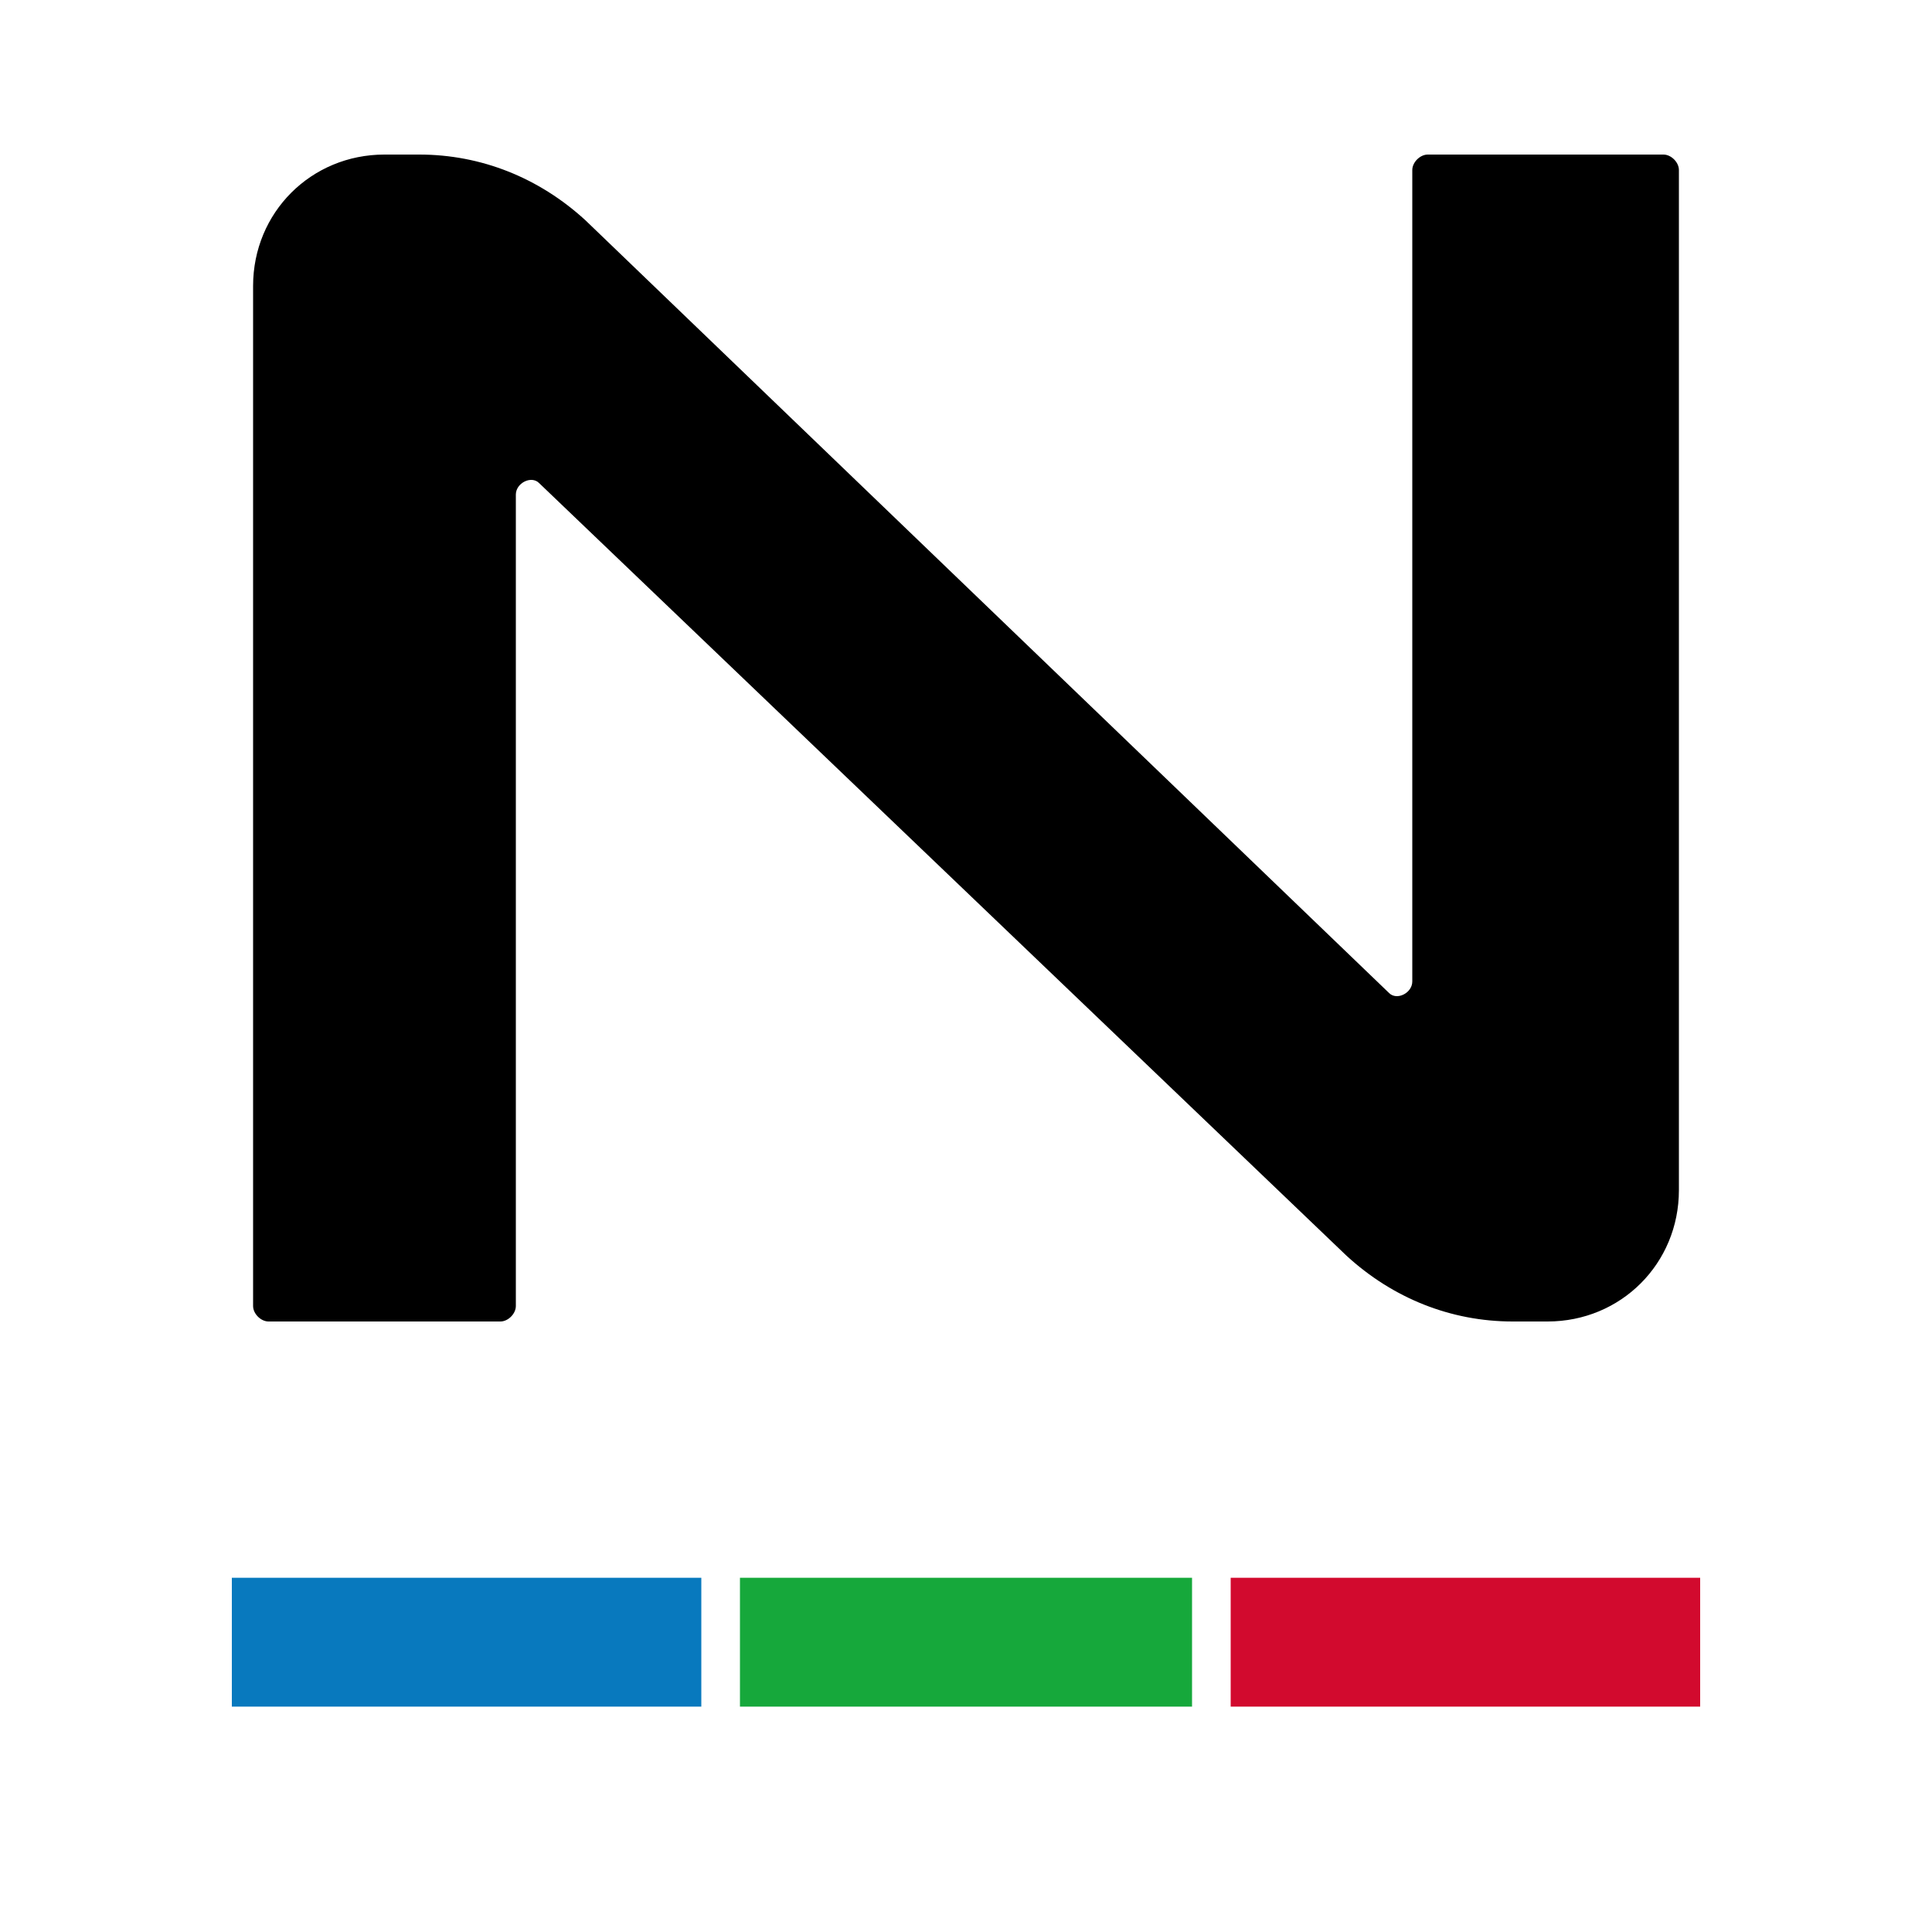
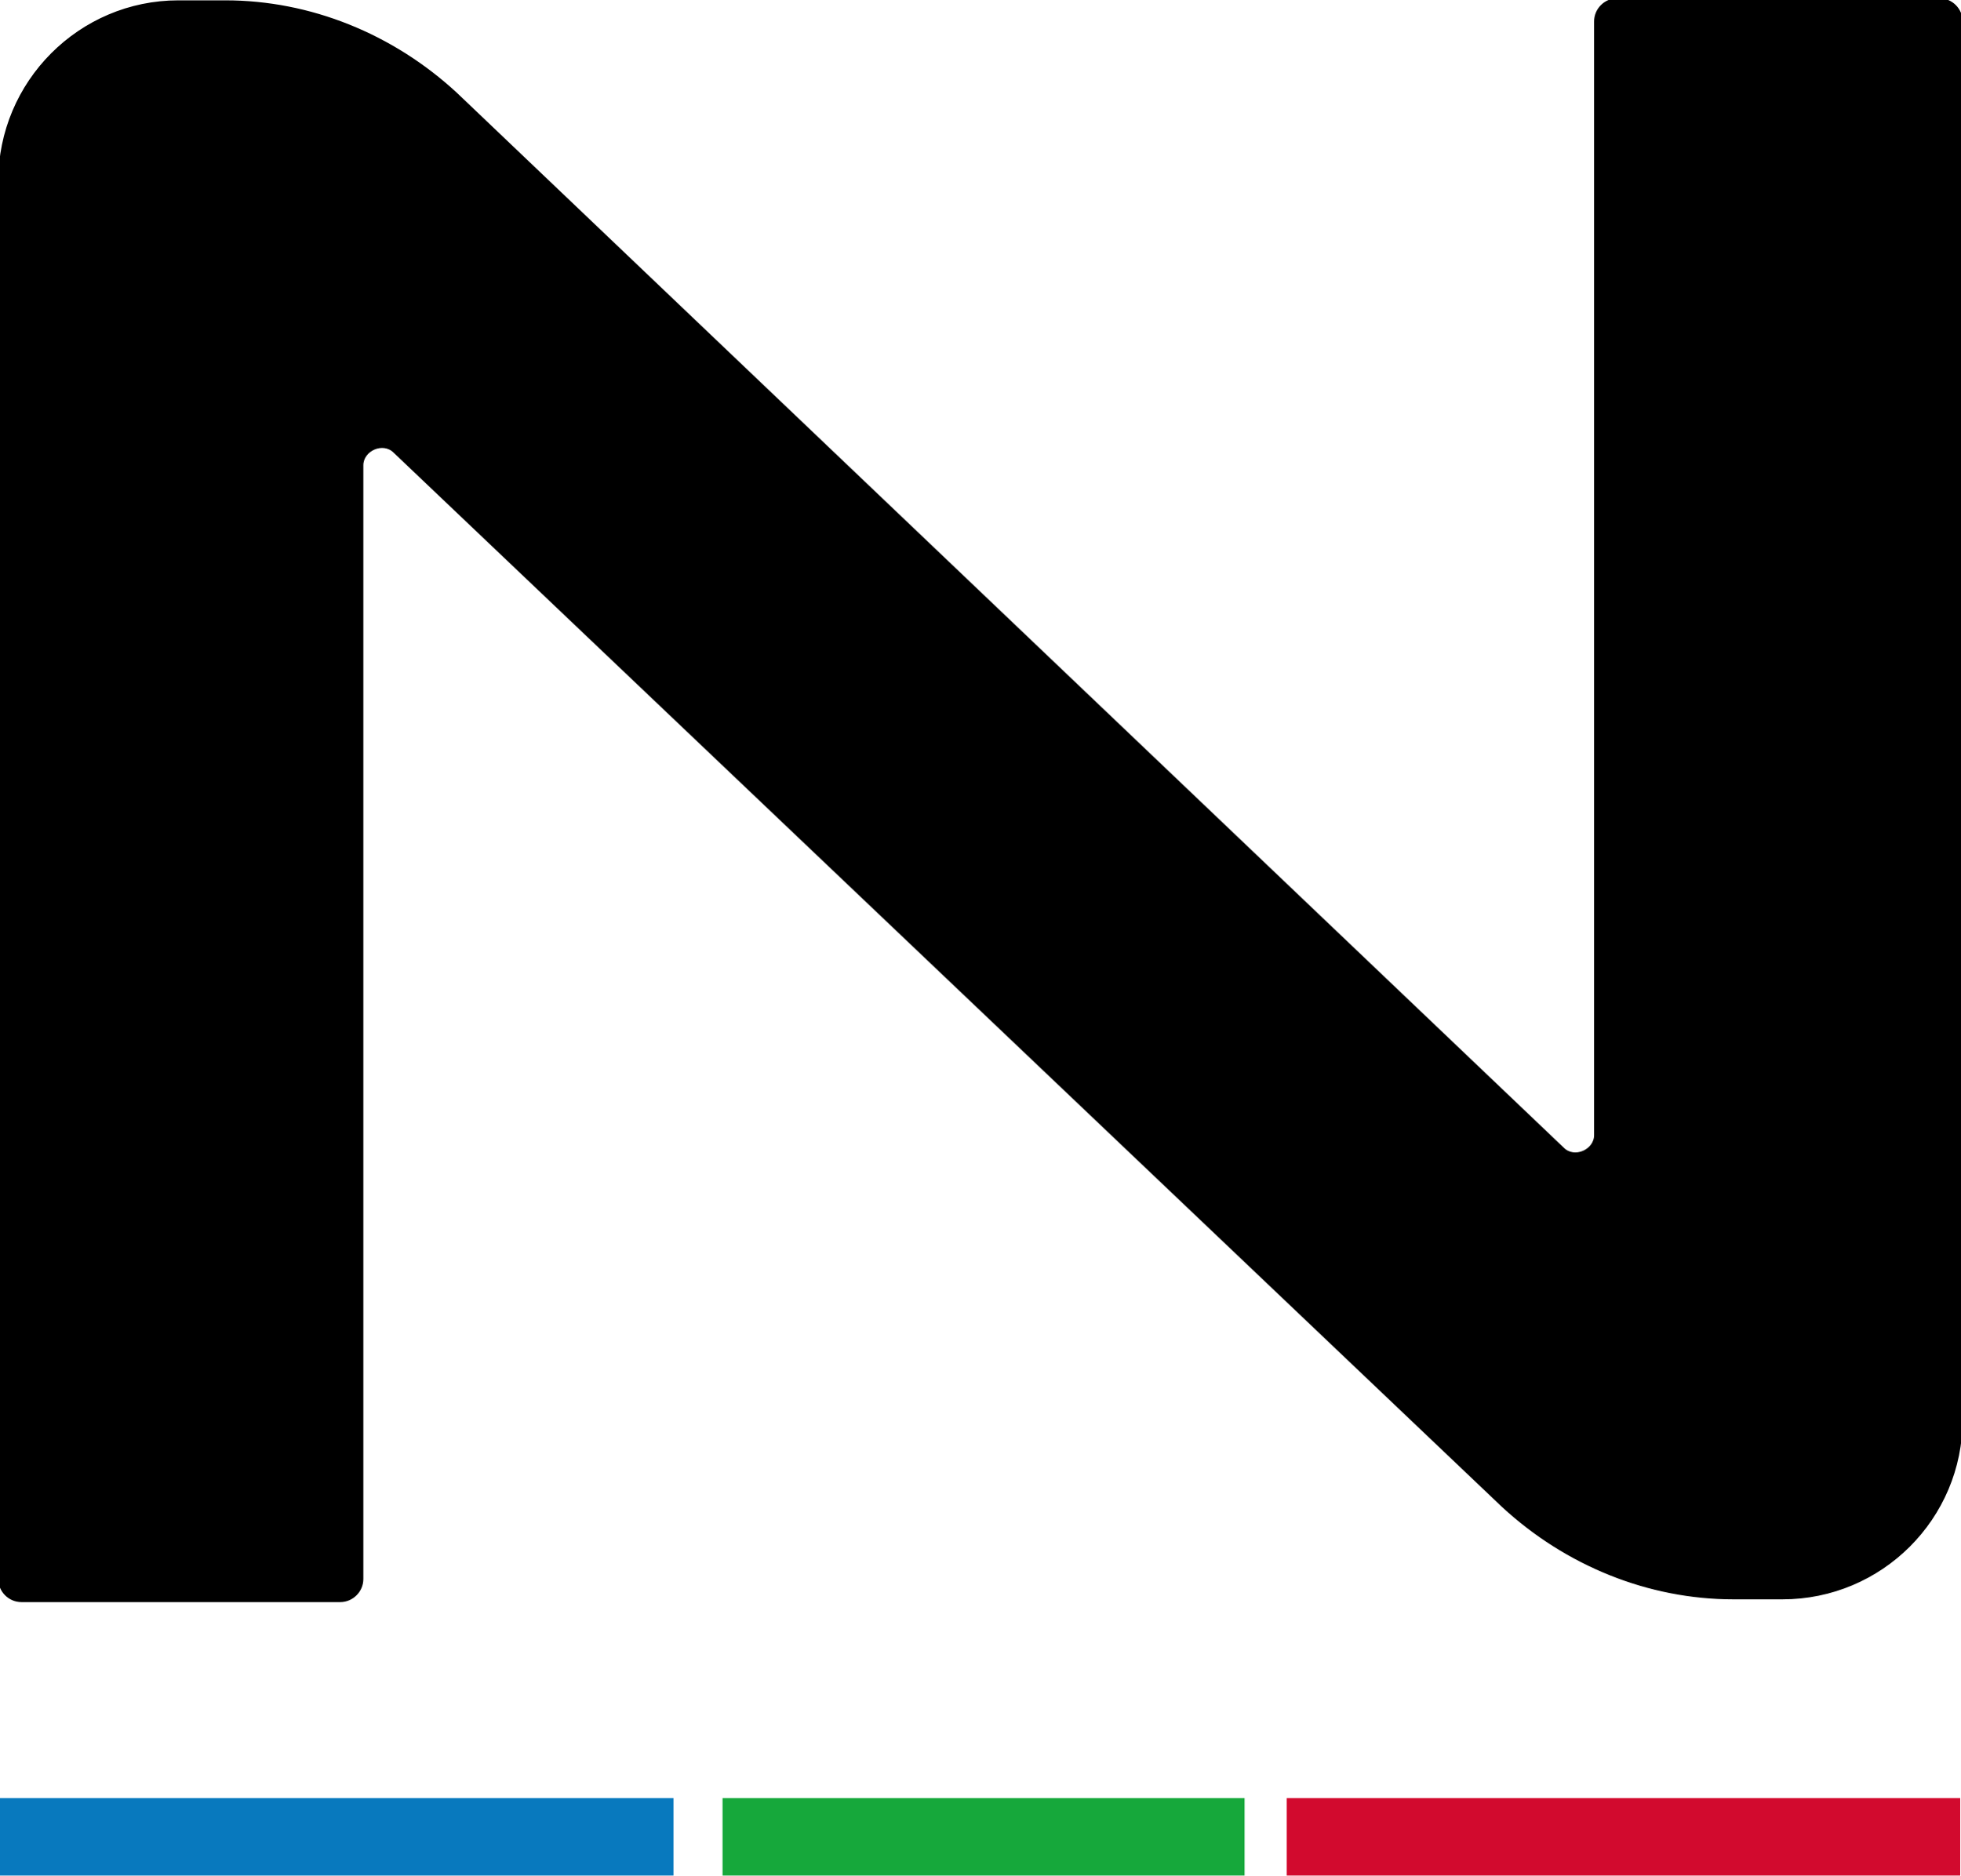
- <svg xmlns="http://www.w3.org/2000/svg" viewBox="0 0 100 100">
-   <g transform="translate(-12.1 8) scale(2)">
-     <path fill="#000000" d="M20,8.5c-0.2-0.2-0.6,0-0.6,0.3v21c0,0.2-0.2,0.4-0.4,0.4h-6c-0.2,0-0.4-0.2-0.4-0.4V3.4c0-1.9,1.5-3.4,3.4-3.4h0.9    c1.6,0,3.1,0.6,4.3,1.7L42,21.7c0.2,0.2,0.6,0,0.6-0.3v-21c0-0.2,0.2-0.4,0.4-0.4h6.1c0.2,0,0.4,0.2,0.4,0.4v26.4    c0,1.9-1.5,3.4-3.4,3.4h-0.9c-1.6,0-3.1-0.6-4.3-1.7L20,8.5z" />
+ <svg xmlns="http://www.w3.org/2000/svg" version="1.1" id="Layer_1" x="0px" y="0px" viewBox="0 0 283.5 271.3" style="enable-background:new 0 0 283.5 271.3;" xml:space="preserve">
+   <style type="text/css">
+ 	.st0{stroke:#000000;stroke-width:0.5;}
+ 	.st1{fill:#D20A2E;}
+ 	.st2{fill:#16A83B;}
+ 	.st3{fill:#0879BE;}
+ </style>
+   <g>
+     <path class="st0" d="M57.1,65.3c-1.7-1.7-4.8-0.3-4.8,2v161.1c0,1.7-1.4,3.1-3.1,3.1H3.1c-1.7,0-3.1-1.4-3.1-3.1V26.2   C0,11.9,11.6,0.3,25.8,0.3h6.8c12.2,0,24.1,4.8,33.3,13.3L226,166.2c1.7,1.7,4.8,0.3,4.8-2V3.1c0-1.7,1.4-3.1,3.1-3.1h46.6   c1.7,0,3.1,1.4,3.1,3.1v202.2c0,14.3-11.6,25.8-25.8,25.8h-7.1c-12.2,0-24.1-4.8-33.3-13.3L57.1,65.3z" />
  </g>
-   <g stroke-width="6.67" fill="none">
-     <path stroke="#0879BE" d="M12 85h24.3" />
-     <path stroke="#16A83B" d="M38.3 85h23.4" />
-     <path stroke="#D20A2E" d="M63.7 85h24.3" />
-   </g>
+   <rect x="186.1" y="260.1" class="st1" width="97.4" height="11.2" />
+   <rect x="104.5" y="260.1" class="st2" width="75.5" height="11.2" />
+   <rect y="260.1" class="st3" width="97.4" height="11.2" />
</svg>
